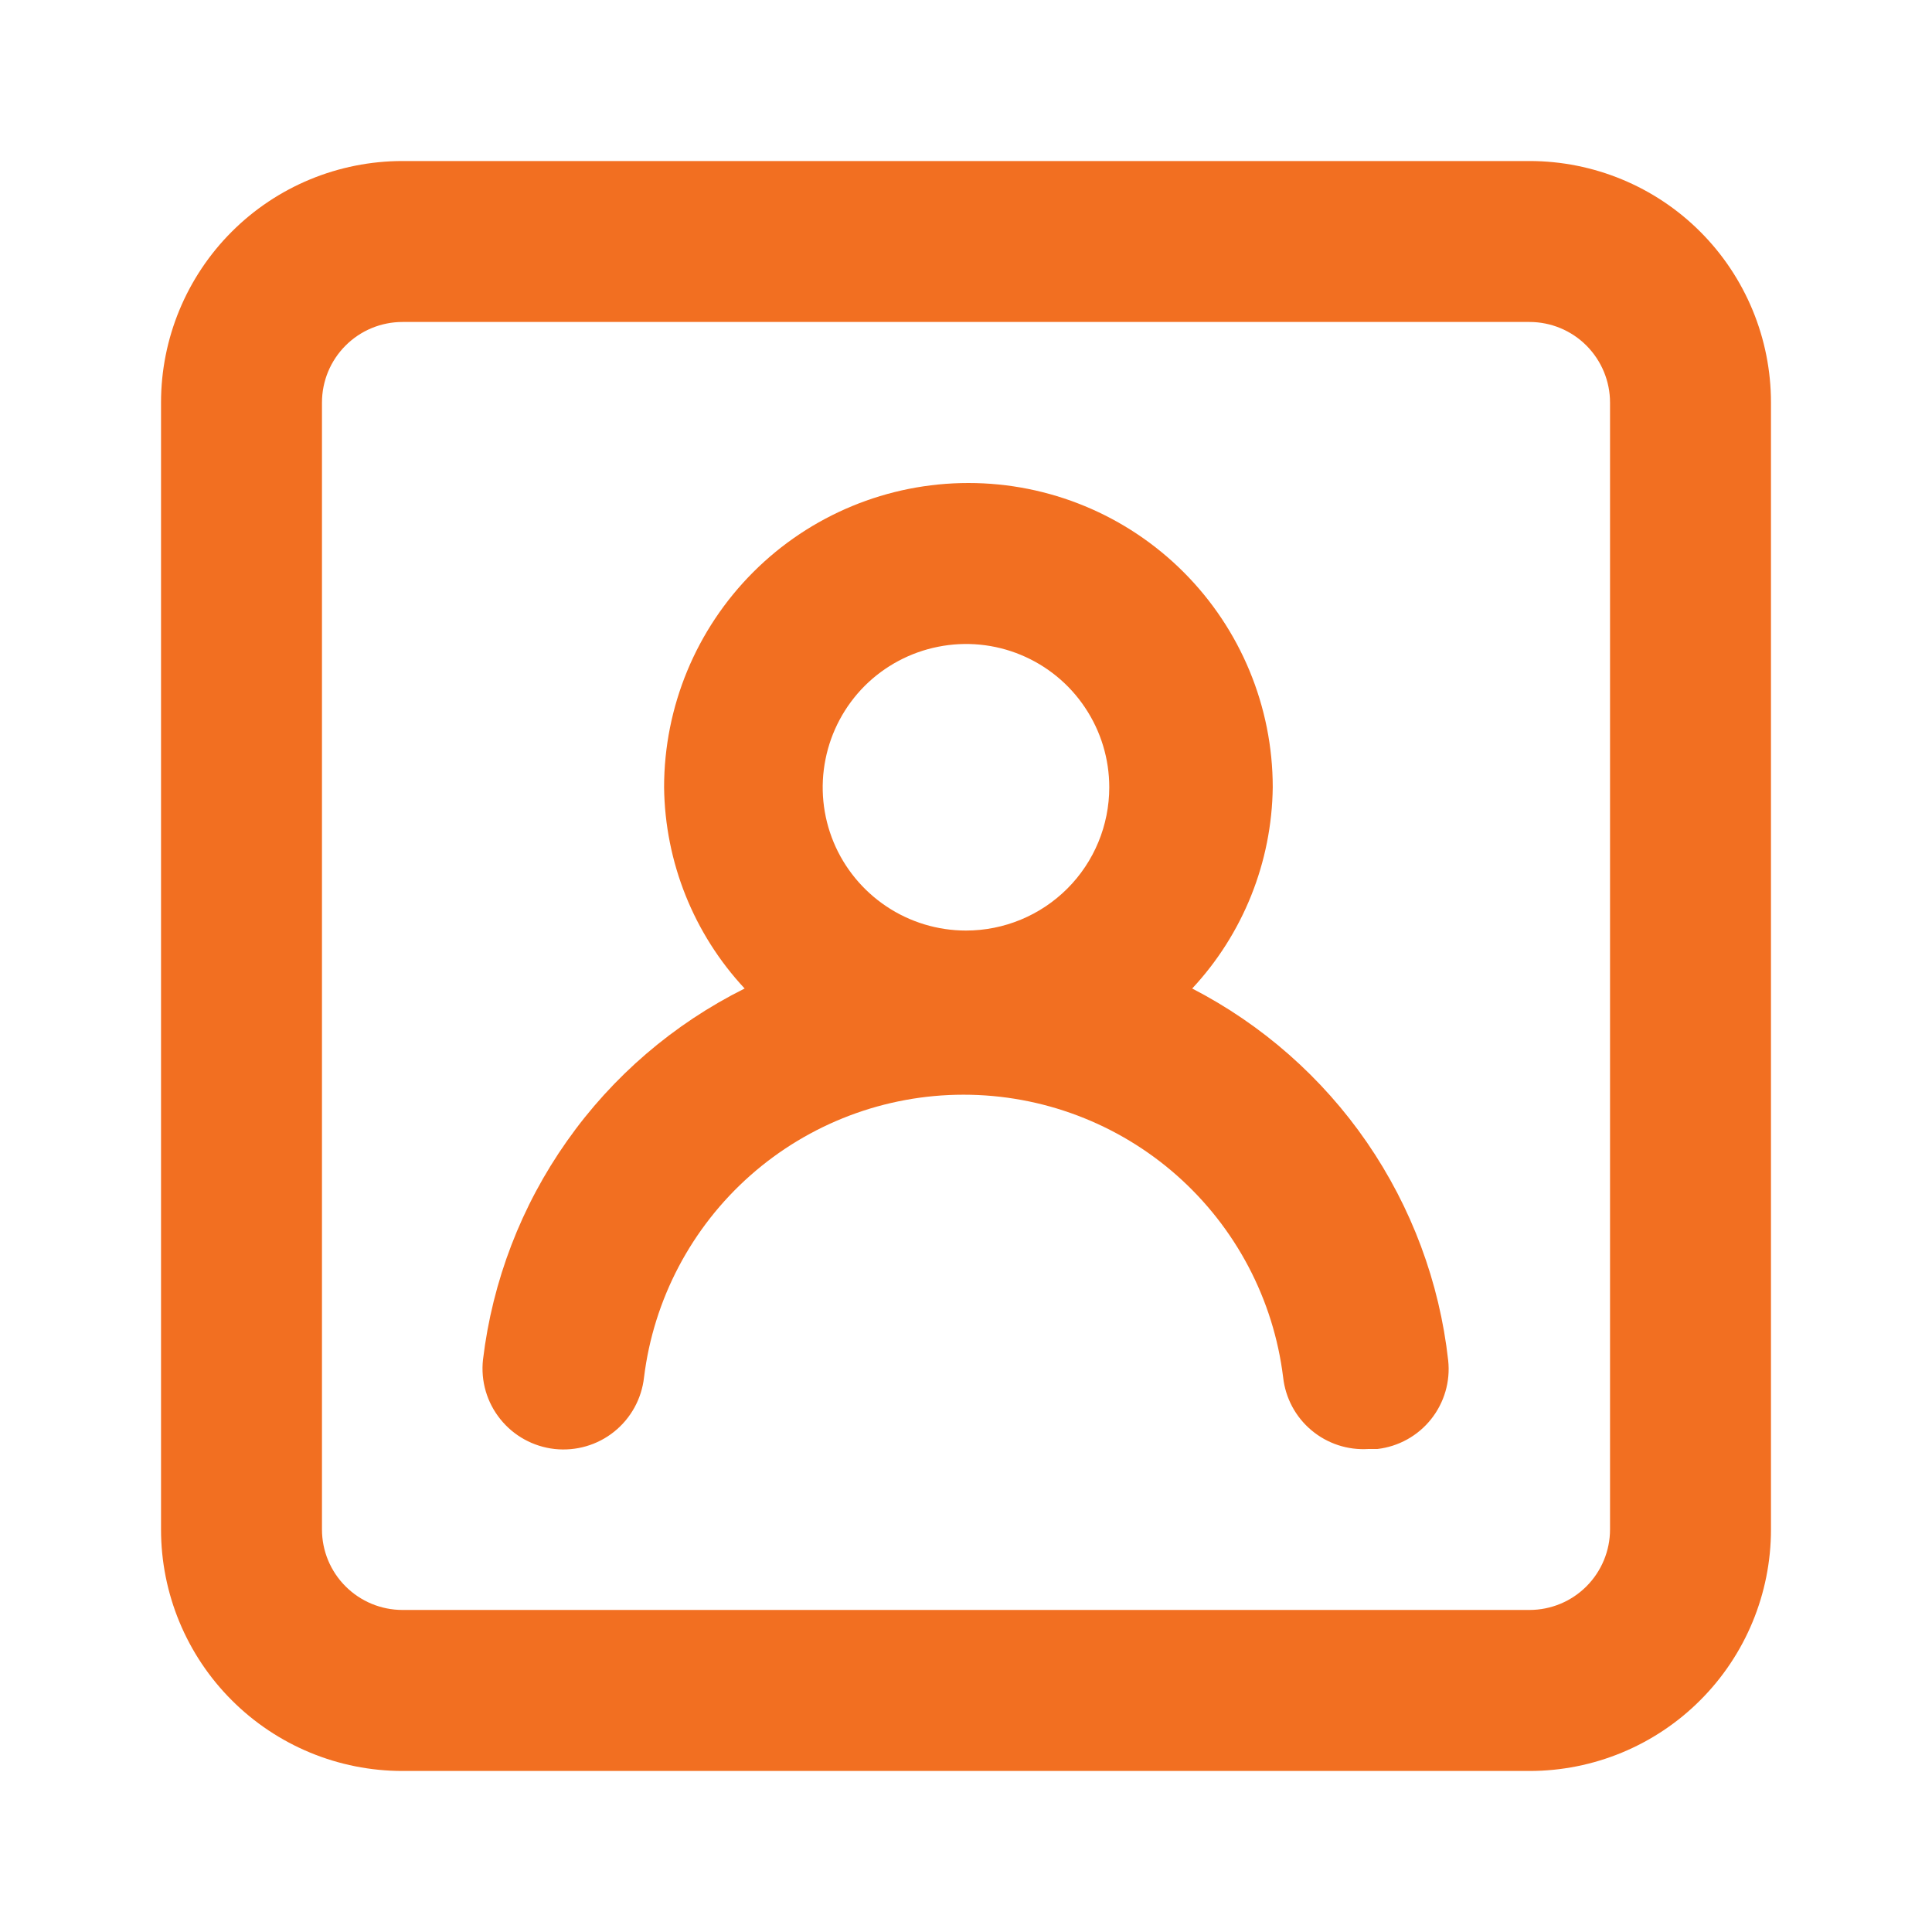
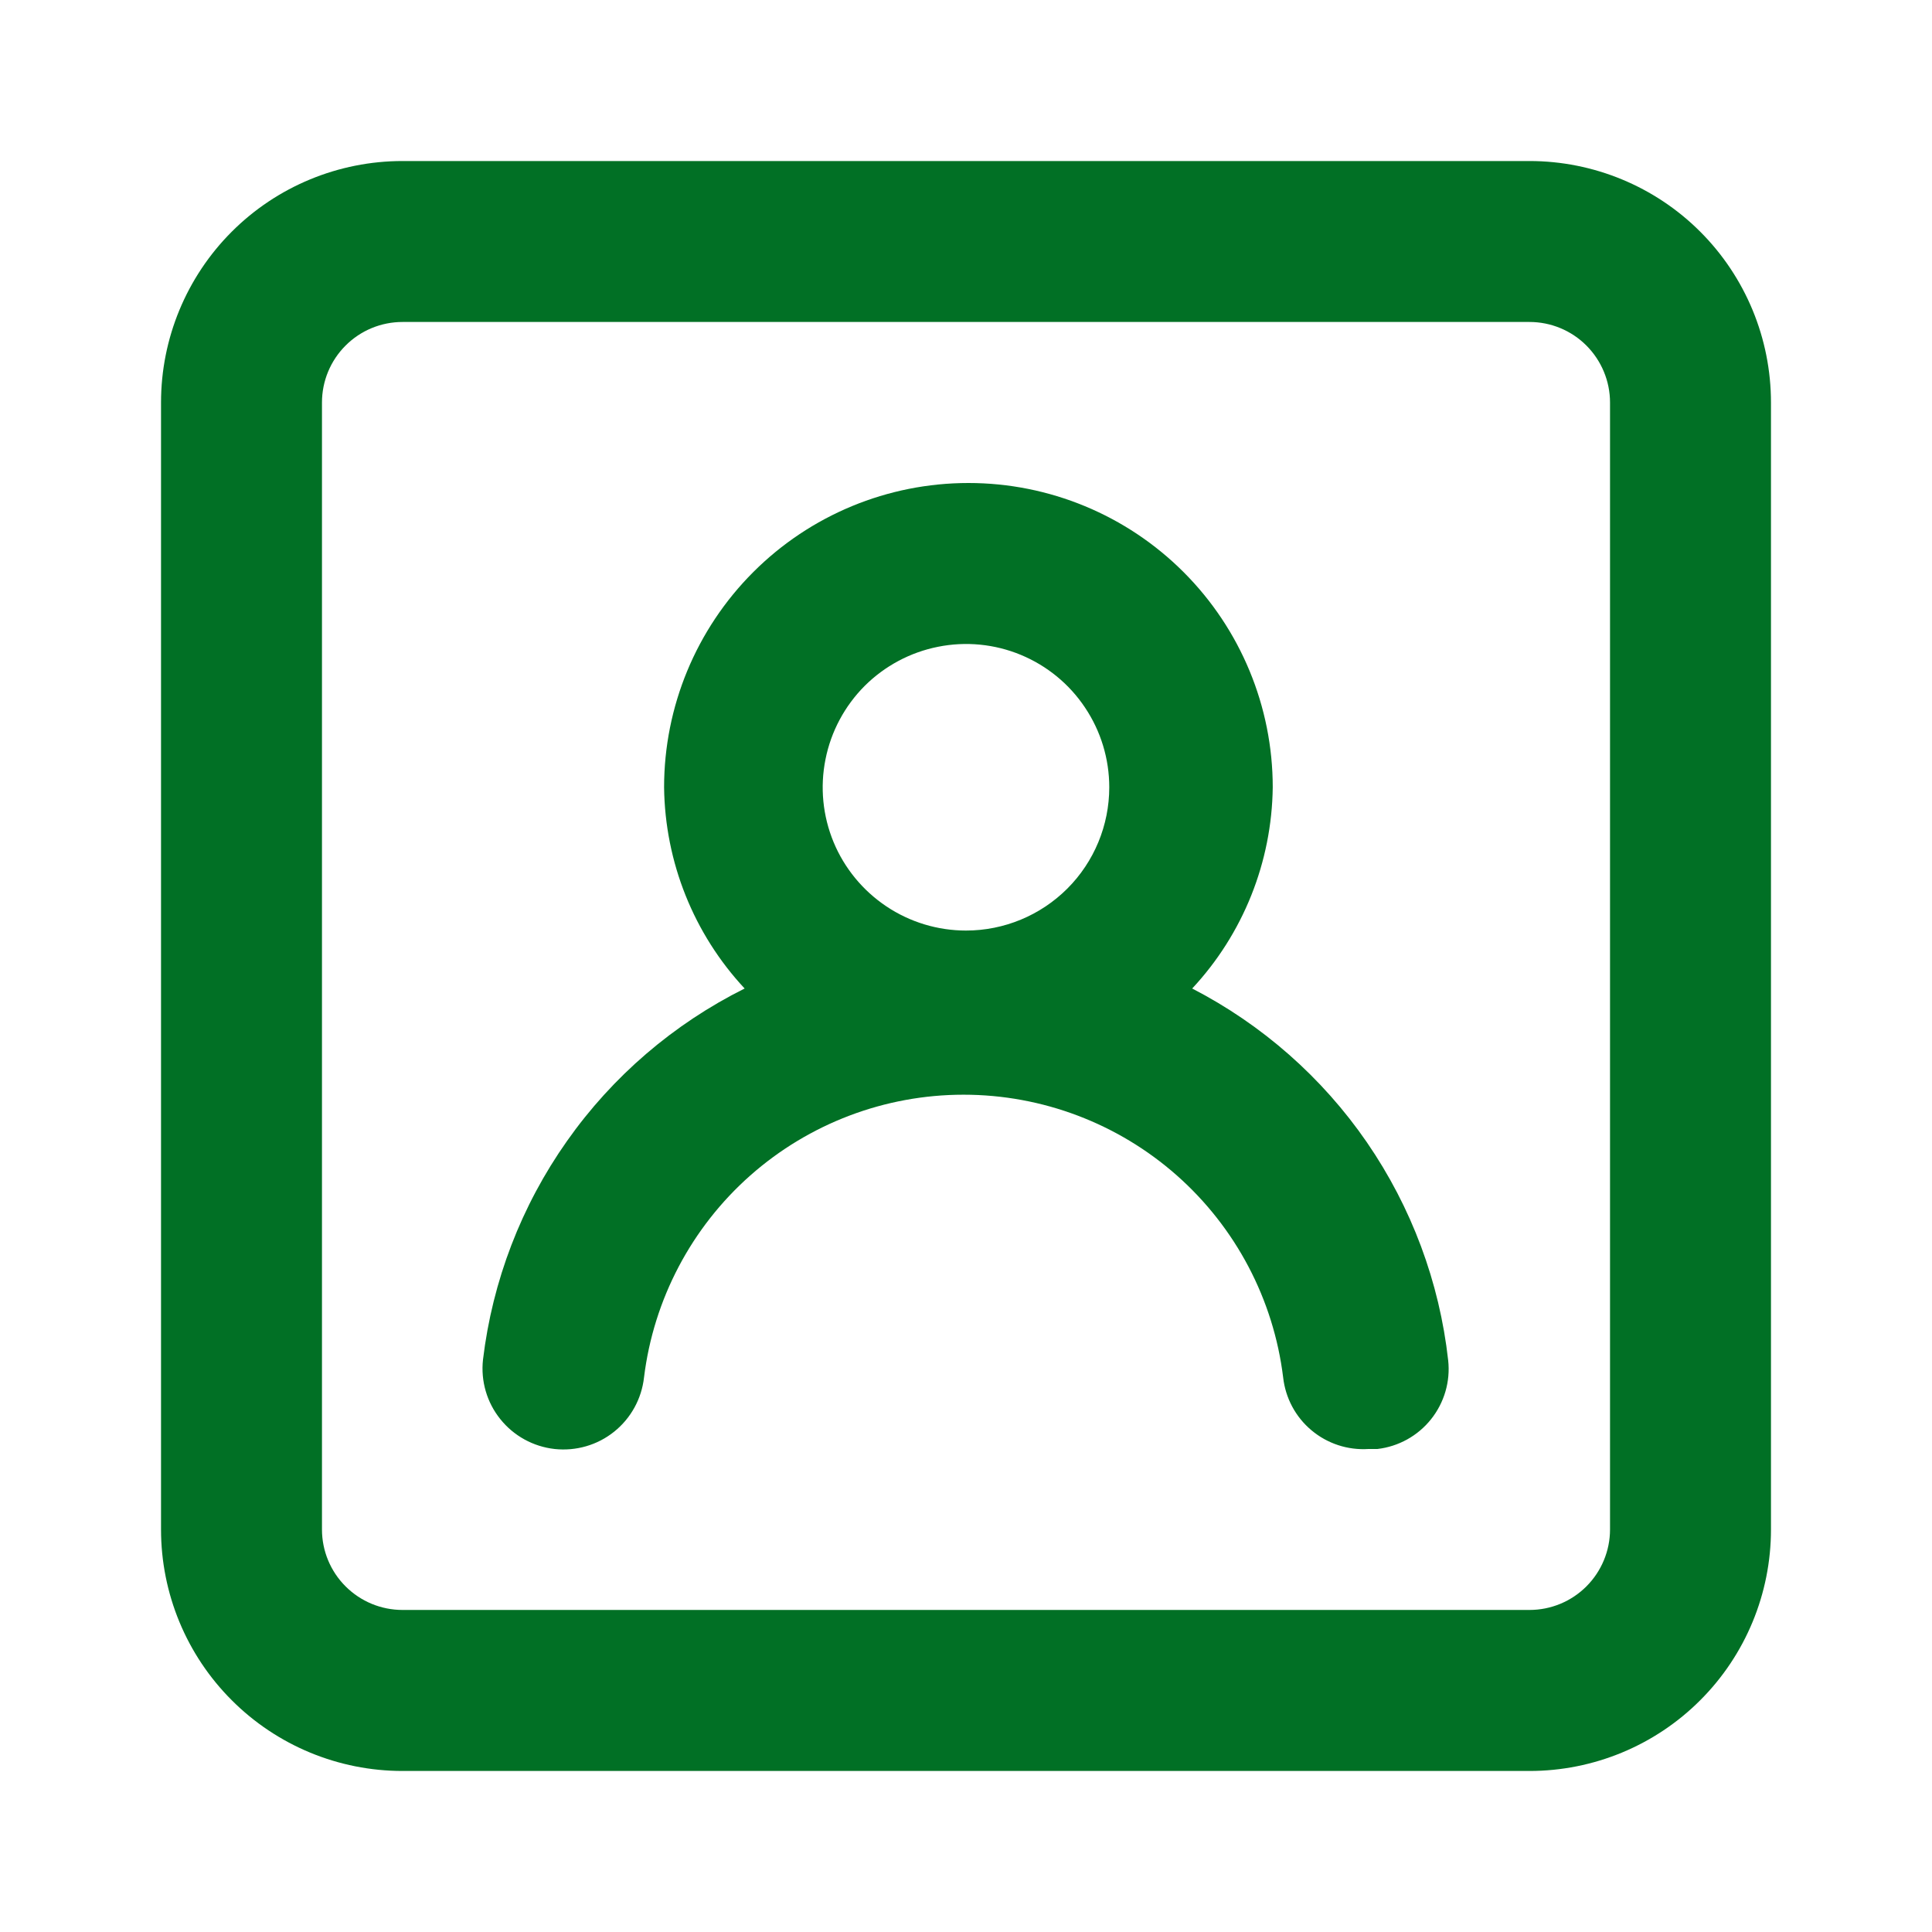
<svg xmlns="http://www.w3.org/2000/svg" width="26" height="26" viewBox="0 0 26 26" fill="none">
-   <path d="M16.044 13.303C16.73 12.567 17.116 11.601 17.128 10.595C17.128 9.509 16.696 8.467 15.928 7.699C15.16 6.931 14.119 6.5 13.033 6.5C11.946 6.5 10.905 6.931 10.137 7.699C9.369 8.467 8.937 9.509 8.937 10.595C8.949 11.601 9.335 12.567 10.021 13.303C9.066 13.779 8.244 14.484 7.63 15.356C7.015 16.227 6.627 17.238 6.5 18.297C6.468 18.585 6.552 18.873 6.733 19.098C6.914 19.324 7.177 19.468 7.464 19.5C7.751 19.531 8.04 19.448 8.265 19.267C8.491 19.086 8.635 18.823 8.667 18.536C8.796 17.486 9.305 16.52 10.097 15.819C10.889 15.119 11.91 14.732 12.967 14.732C14.025 14.732 15.046 15.119 15.838 15.819C16.63 16.52 17.139 17.486 17.268 18.536C17.299 18.814 17.435 19.069 17.649 19.248C17.863 19.428 18.138 19.518 18.417 19.5H18.536C18.82 19.467 19.079 19.324 19.258 19.1C19.436 18.877 19.52 18.592 19.489 18.308C19.372 17.255 18.996 16.247 18.395 15.373C17.794 14.5 16.986 13.789 16.044 13.303ZM13 12.523C12.619 12.523 12.246 12.41 11.929 12.198C11.612 11.986 11.364 11.685 11.218 11.333C11.072 10.98 11.034 10.593 11.109 10.219C11.183 9.845 11.367 9.501 11.636 9.231C11.906 8.962 12.25 8.778 12.624 8.704C12.998 8.629 13.386 8.667 13.738 8.813C14.09 8.959 14.392 9.206 14.603 9.524C14.815 9.841 14.928 10.213 14.928 10.595C14.928 11.106 14.725 11.597 14.364 11.958C14.002 12.32 13.511 12.523 13 12.523ZM20.583 2.167H5.417C4.555 2.167 3.728 2.509 3.119 3.118C2.509 3.728 2.167 4.555 2.167 5.417V20.583C2.167 21.445 2.509 22.272 3.119 22.881C3.728 23.491 4.555 23.833 5.417 23.833H20.583C21.445 23.833 22.272 23.491 22.881 22.881C23.491 22.272 23.833 21.445 23.833 20.583V5.417C23.833 4.555 23.491 3.728 22.881 3.118C22.272 2.509 21.445 2.167 20.583 2.167ZM21.667 20.583C21.667 20.87 21.552 21.146 21.349 21.349C21.146 21.552 20.871 21.666 20.583 21.666H5.417C5.129 21.666 4.854 21.552 4.651 21.349C4.447 21.146 4.333 20.87 4.333 20.583V5.417C4.333 5.129 4.447 4.854 4.651 4.65C4.854 4.447 5.129 4.333 5.417 4.333H20.583C20.871 4.333 21.146 4.447 21.349 4.65C21.552 4.854 21.667 5.129 21.667 5.417V20.583Z" fill="#F26F21" />
+   <path d="M16.044 13.303C16.73 12.567 17.116 11.601 17.128 10.595C17.128 9.509 16.696 8.467 15.928 7.699C15.16 6.931 14.119 6.5 13.033 6.5C11.946 6.5 10.905 6.931 10.137 7.699C9.369 8.467 8.937 9.509 8.937 10.595C8.949 11.601 9.335 12.567 10.021 13.303C9.066 13.779 8.244 14.484 7.63 15.356C7.015 16.227 6.627 17.238 6.5 18.297C6.468 18.585 6.552 18.873 6.733 19.098C6.914 19.324 7.177 19.468 7.464 19.5C7.751 19.531 8.04 19.448 8.265 19.267C8.491 19.086 8.635 18.823 8.667 18.536C8.796 17.486 9.305 16.52 10.097 15.819C10.889 15.119 11.91 14.732 12.967 14.732C14.025 14.732 15.046 15.119 15.838 15.819C16.63 16.52 17.139 17.486 17.268 18.536C17.299 18.814 17.435 19.069 17.649 19.248C17.863 19.428 18.138 19.518 18.417 19.5H18.536C18.82 19.467 19.079 19.324 19.258 19.1C19.436 18.877 19.52 18.592 19.489 18.308C19.372 17.255 18.996 16.247 18.395 15.373C17.794 14.5 16.986 13.789 16.044 13.303ZM13 12.523C12.619 12.523 12.246 12.41 11.929 12.198C11.612 11.986 11.364 11.685 11.218 11.333C11.072 10.98 11.034 10.593 11.109 10.219C11.183 9.845 11.367 9.501 11.636 9.231C11.906 8.962 12.25 8.778 12.624 8.704C12.998 8.629 13.386 8.667 13.738 8.813C14.09 8.959 14.392 9.206 14.603 9.524C14.815 9.841 14.928 10.213 14.928 10.595C14.928 11.106 14.725 11.597 14.364 11.958C14.002 12.32 13.511 12.523 13 12.523ZM20.583 2.167H5.417C4.555 2.167 3.728 2.509 3.119 3.118C2.509 3.728 2.167 4.555 2.167 5.417V20.583C2.167 21.445 2.509 22.272 3.119 22.881C3.728 23.491 4.555 23.833 5.417 23.833H20.583C21.445 23.833 22.272 23.491 22.881 22.881C23.491 22.272 23.833 21.445 23.833 20.583V5.417C23.833 4.555 23.491 3.728 22.881 3.118C22.272 2.509 21.445 2.167 20.583 2.167ZM21.667 20.583C21.667 20.87 21.552 21.146 21.349 21.349C21.146 21.552 20.871 21.666 20.583 21.666H5.417C5.129 21.666 4.854 21.552 4.651 21.349C4.447 21.146 4.333 20.87 4.333 20.583V5.417C4.333 5.129 4.447 4.854 4.651 4.65C4.854 4.447 5.129 4.333 5.417 4.333H20.583C20.871 4.333 21.146 4.447 21.349 4.65C21.552 4.854 21.667 5.129 21.667 5.417V20.583Z" fill="#017025" />
</svg>
